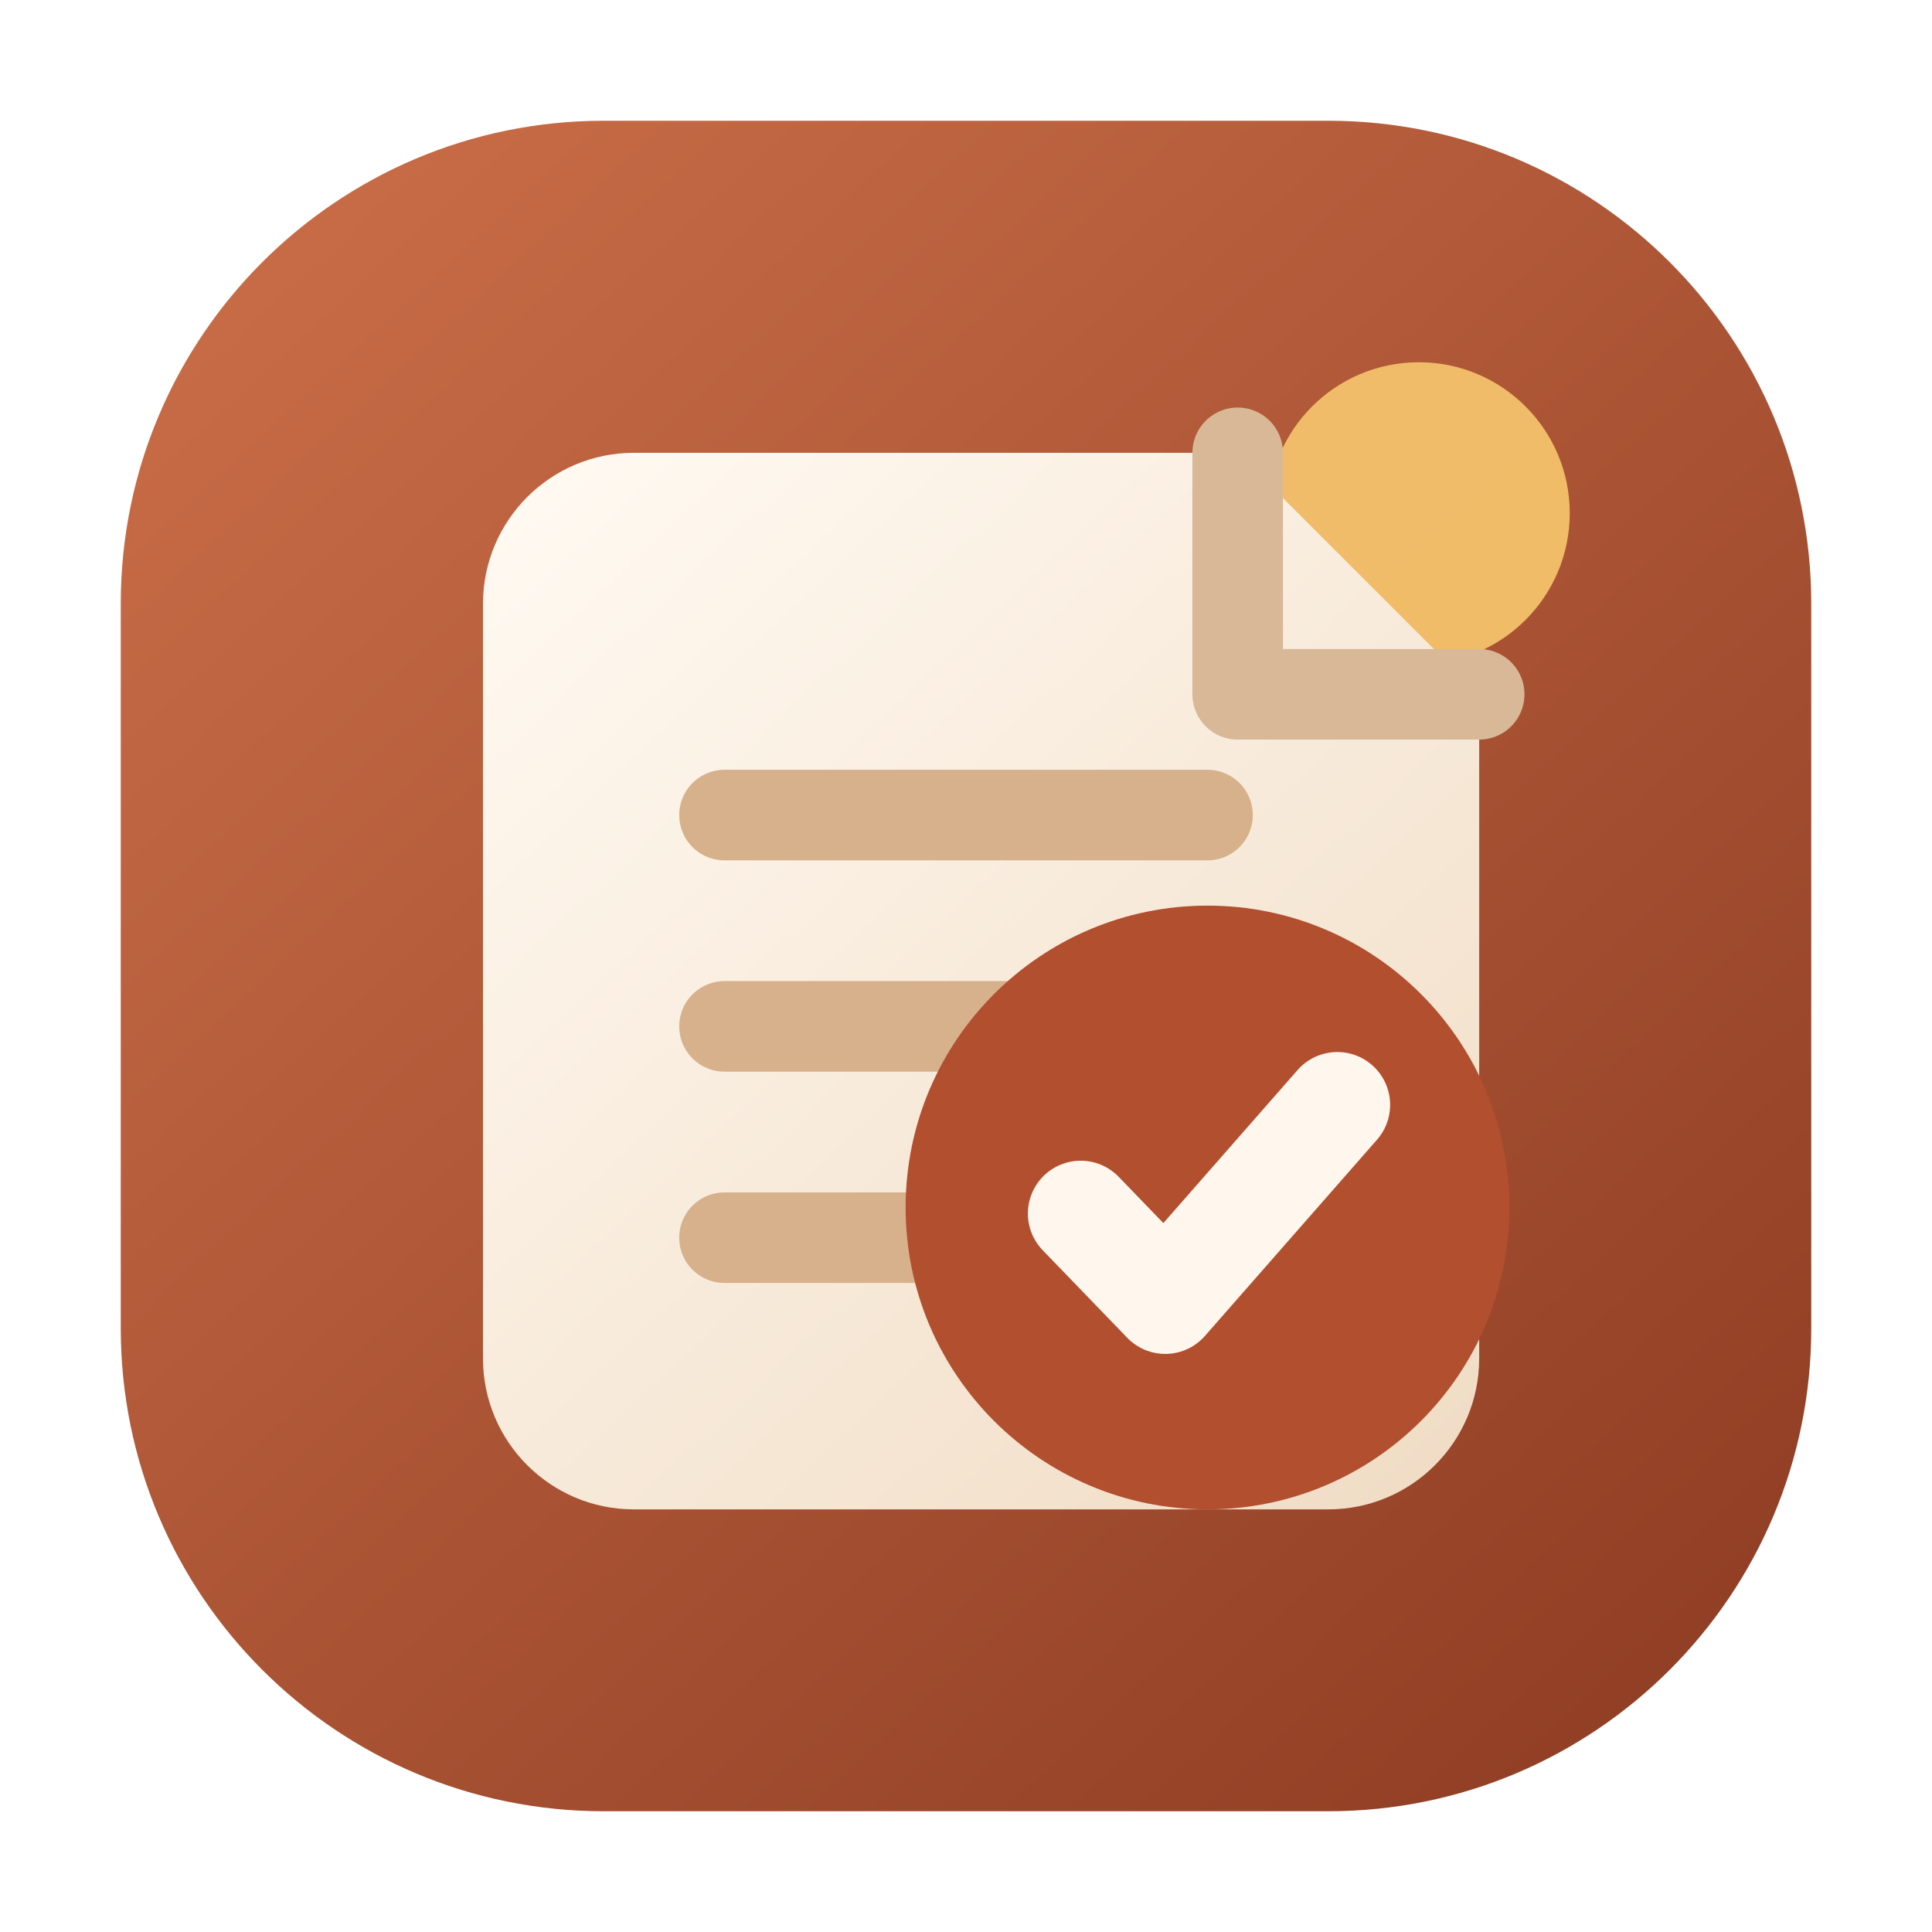
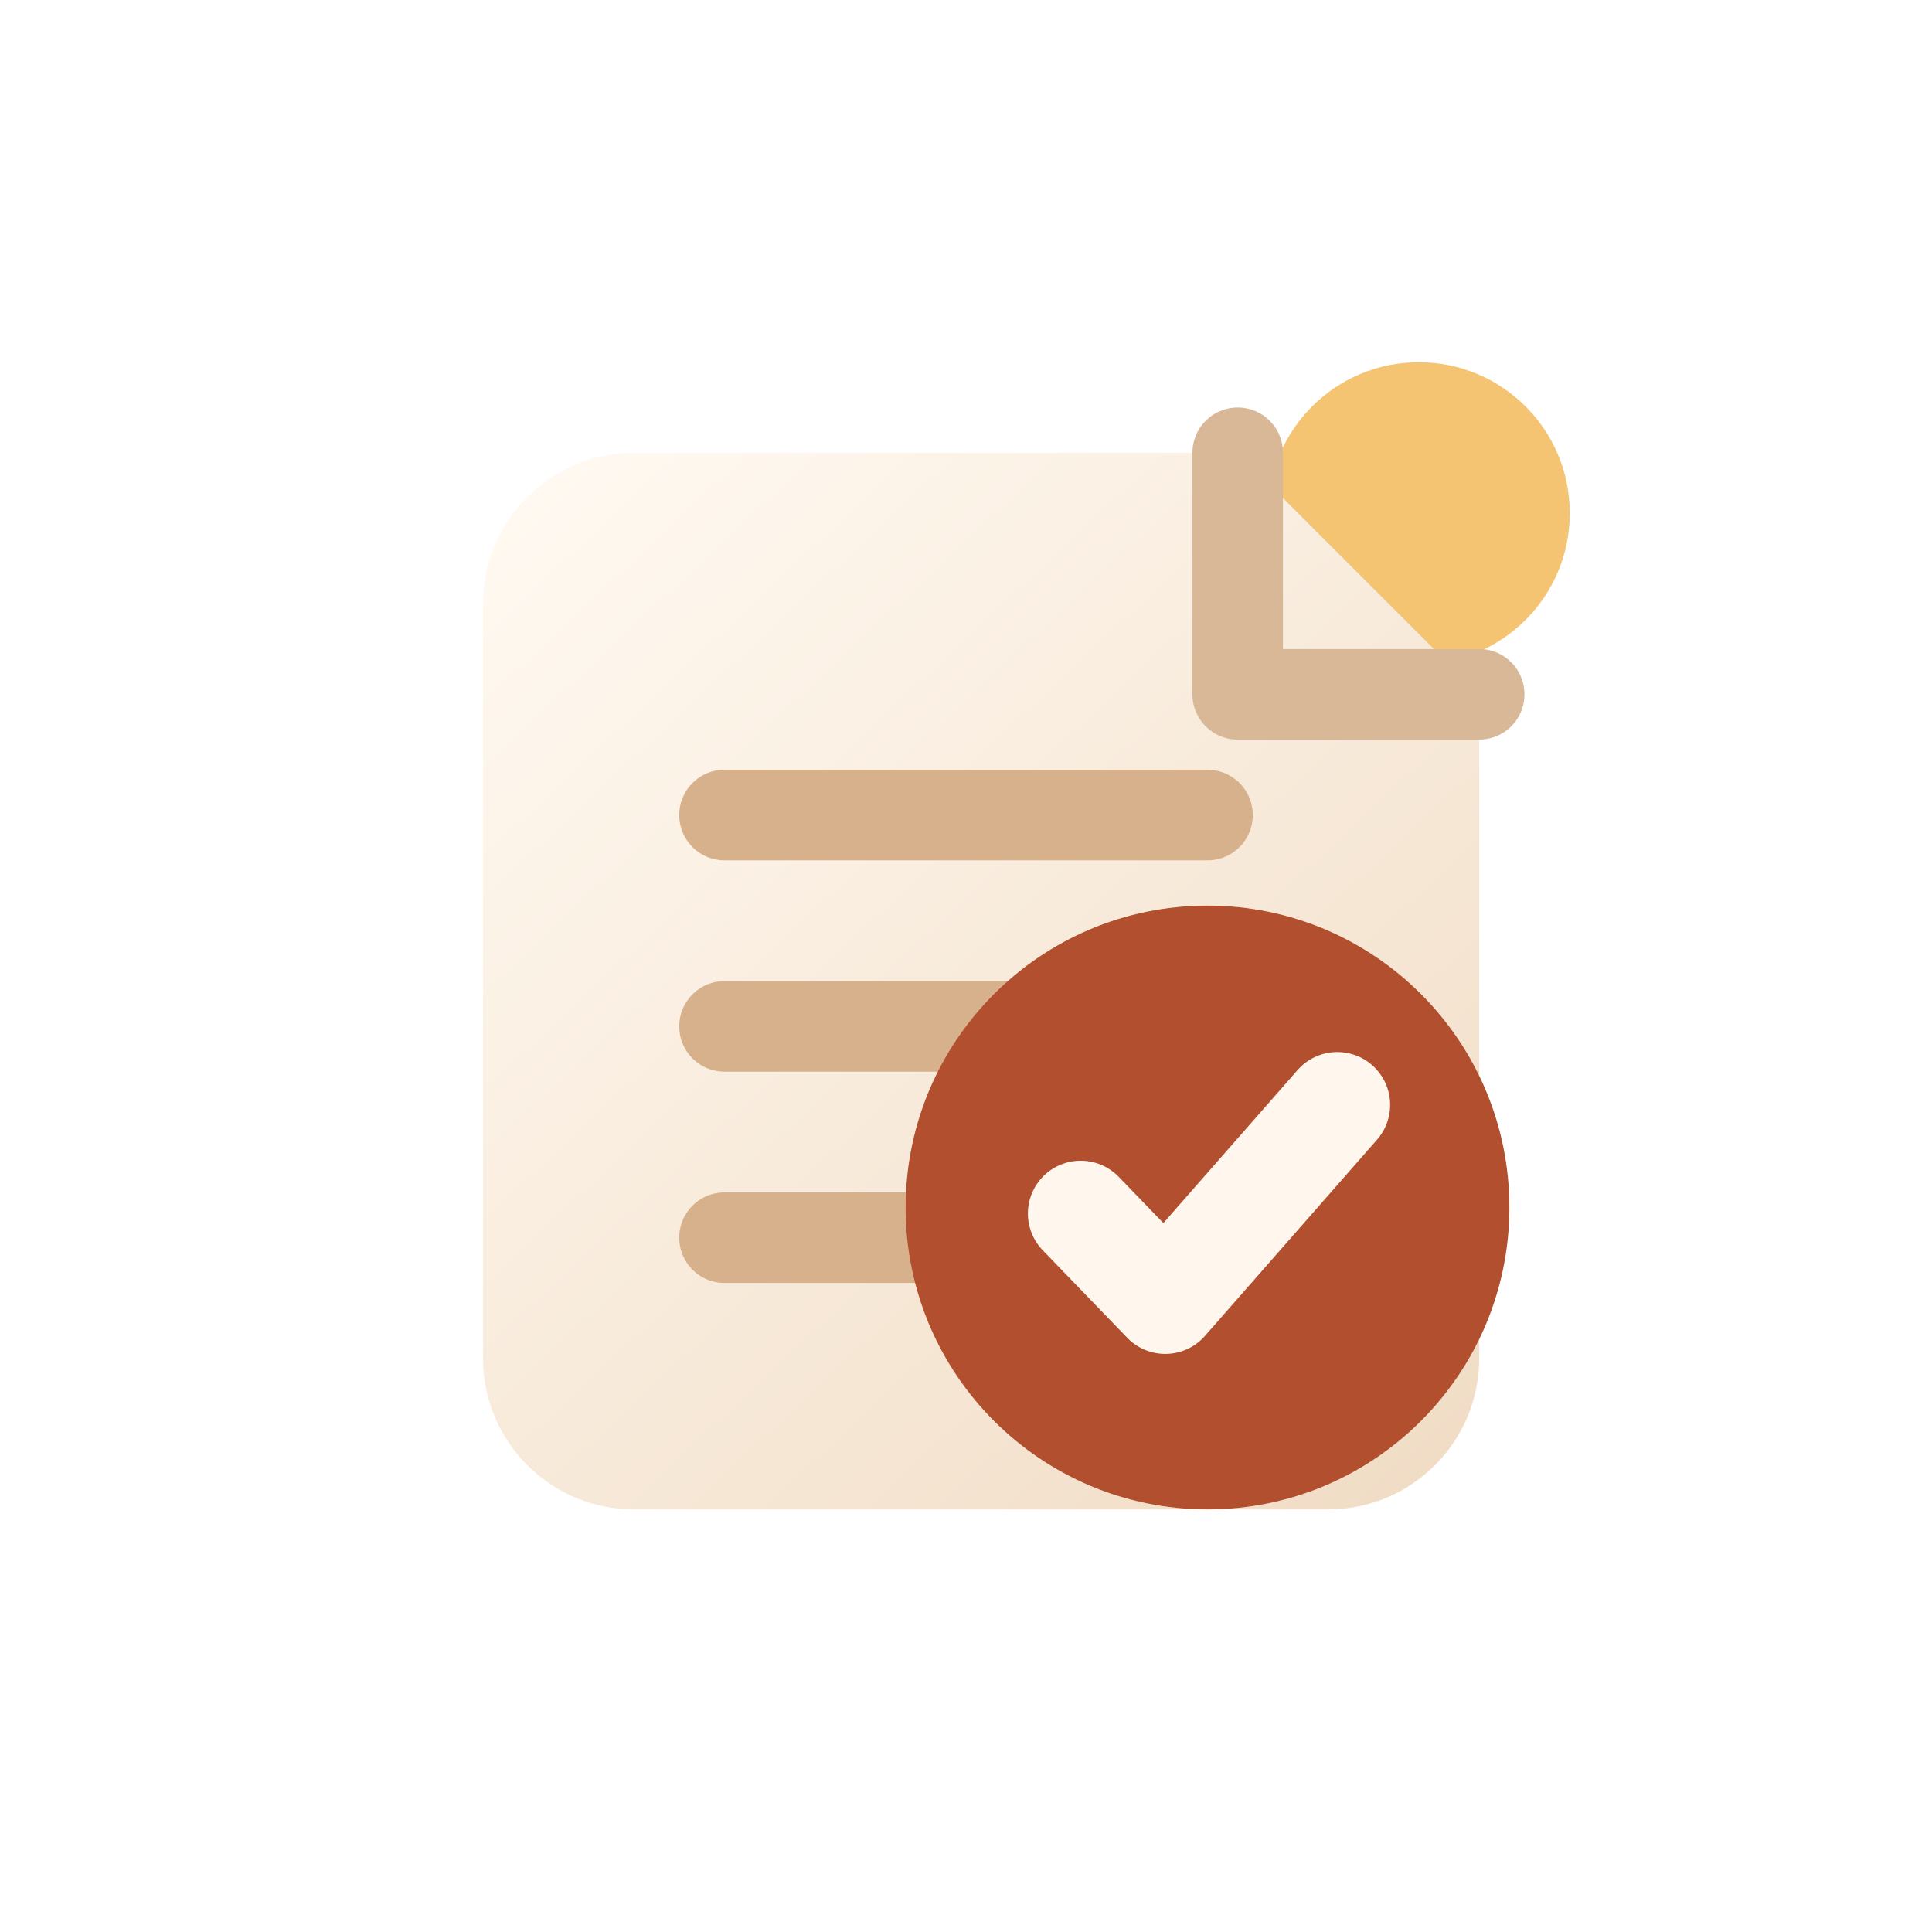
<svg xmlns="http://www.w3.org/2000/svg" viewBox="0 0 64 64" role="img" aria-labelledby="title desc">
  <defs>
-     <linearGradient id="bg" x1="8" y1="6" x2="56" y2="58" gradientUnits="userSpaceOnUse">
-       <stop offset="0" stop-color="#c96d47" />
-       <stop offset="1" stop-color="#8f3d24" />
-     </linearGradient>
    <linearGradient id="card" x1="18" y1="16" x2="48" y2="48" gradientUnits="userSpaceOnUse">
      <stop offset="0" stop-color="#fff9f1" />
      <stop offset="1" stop-color="#f1ddc6" />
    </linearGradient>
  </defs>
-   <rect x="4" y="4" width="56" height="56" rx="16" fill="url(#bg)" />
  <circle cx="47" cy="17" r="5" fill="#f3c16b" opacity="0.95" />
  <path d="M21 15h20l8 8v22c0 2.761-2.239 5-5 5H21c-2.761 0-5-2.239-5-5V20c0-2.761 2.239-5 5-5Z" fill="url(#card)" />
  <path d="M41 15v8h8" fill="none" stroke="#d8b896" stroke-linecap="round" stroke-linejoin="round" stroke-width="3" />
  <path d="M24 27h16" stroke="#d7b08c" stroke-linecap="round" stroke-width="3" />
  <path d="M24 34h11" stroke="#d7b08c" stroke-linecap="round" stroke-width="3" />
  <path d="M24 41h9" stroke="#d7b08c" stroke-linecap="round" stroke-width="3" />
  <circle cx="40" cy="40" r="10" fill="#b14f2f" />
  <path d="m35.8 40.2 2.8 2.9 5.7-6.5" fill="none" stroke="#fff7ee" stroke-linecap="round" stroke-linejoin="round" stroke-width="3.5" />
</svg>
